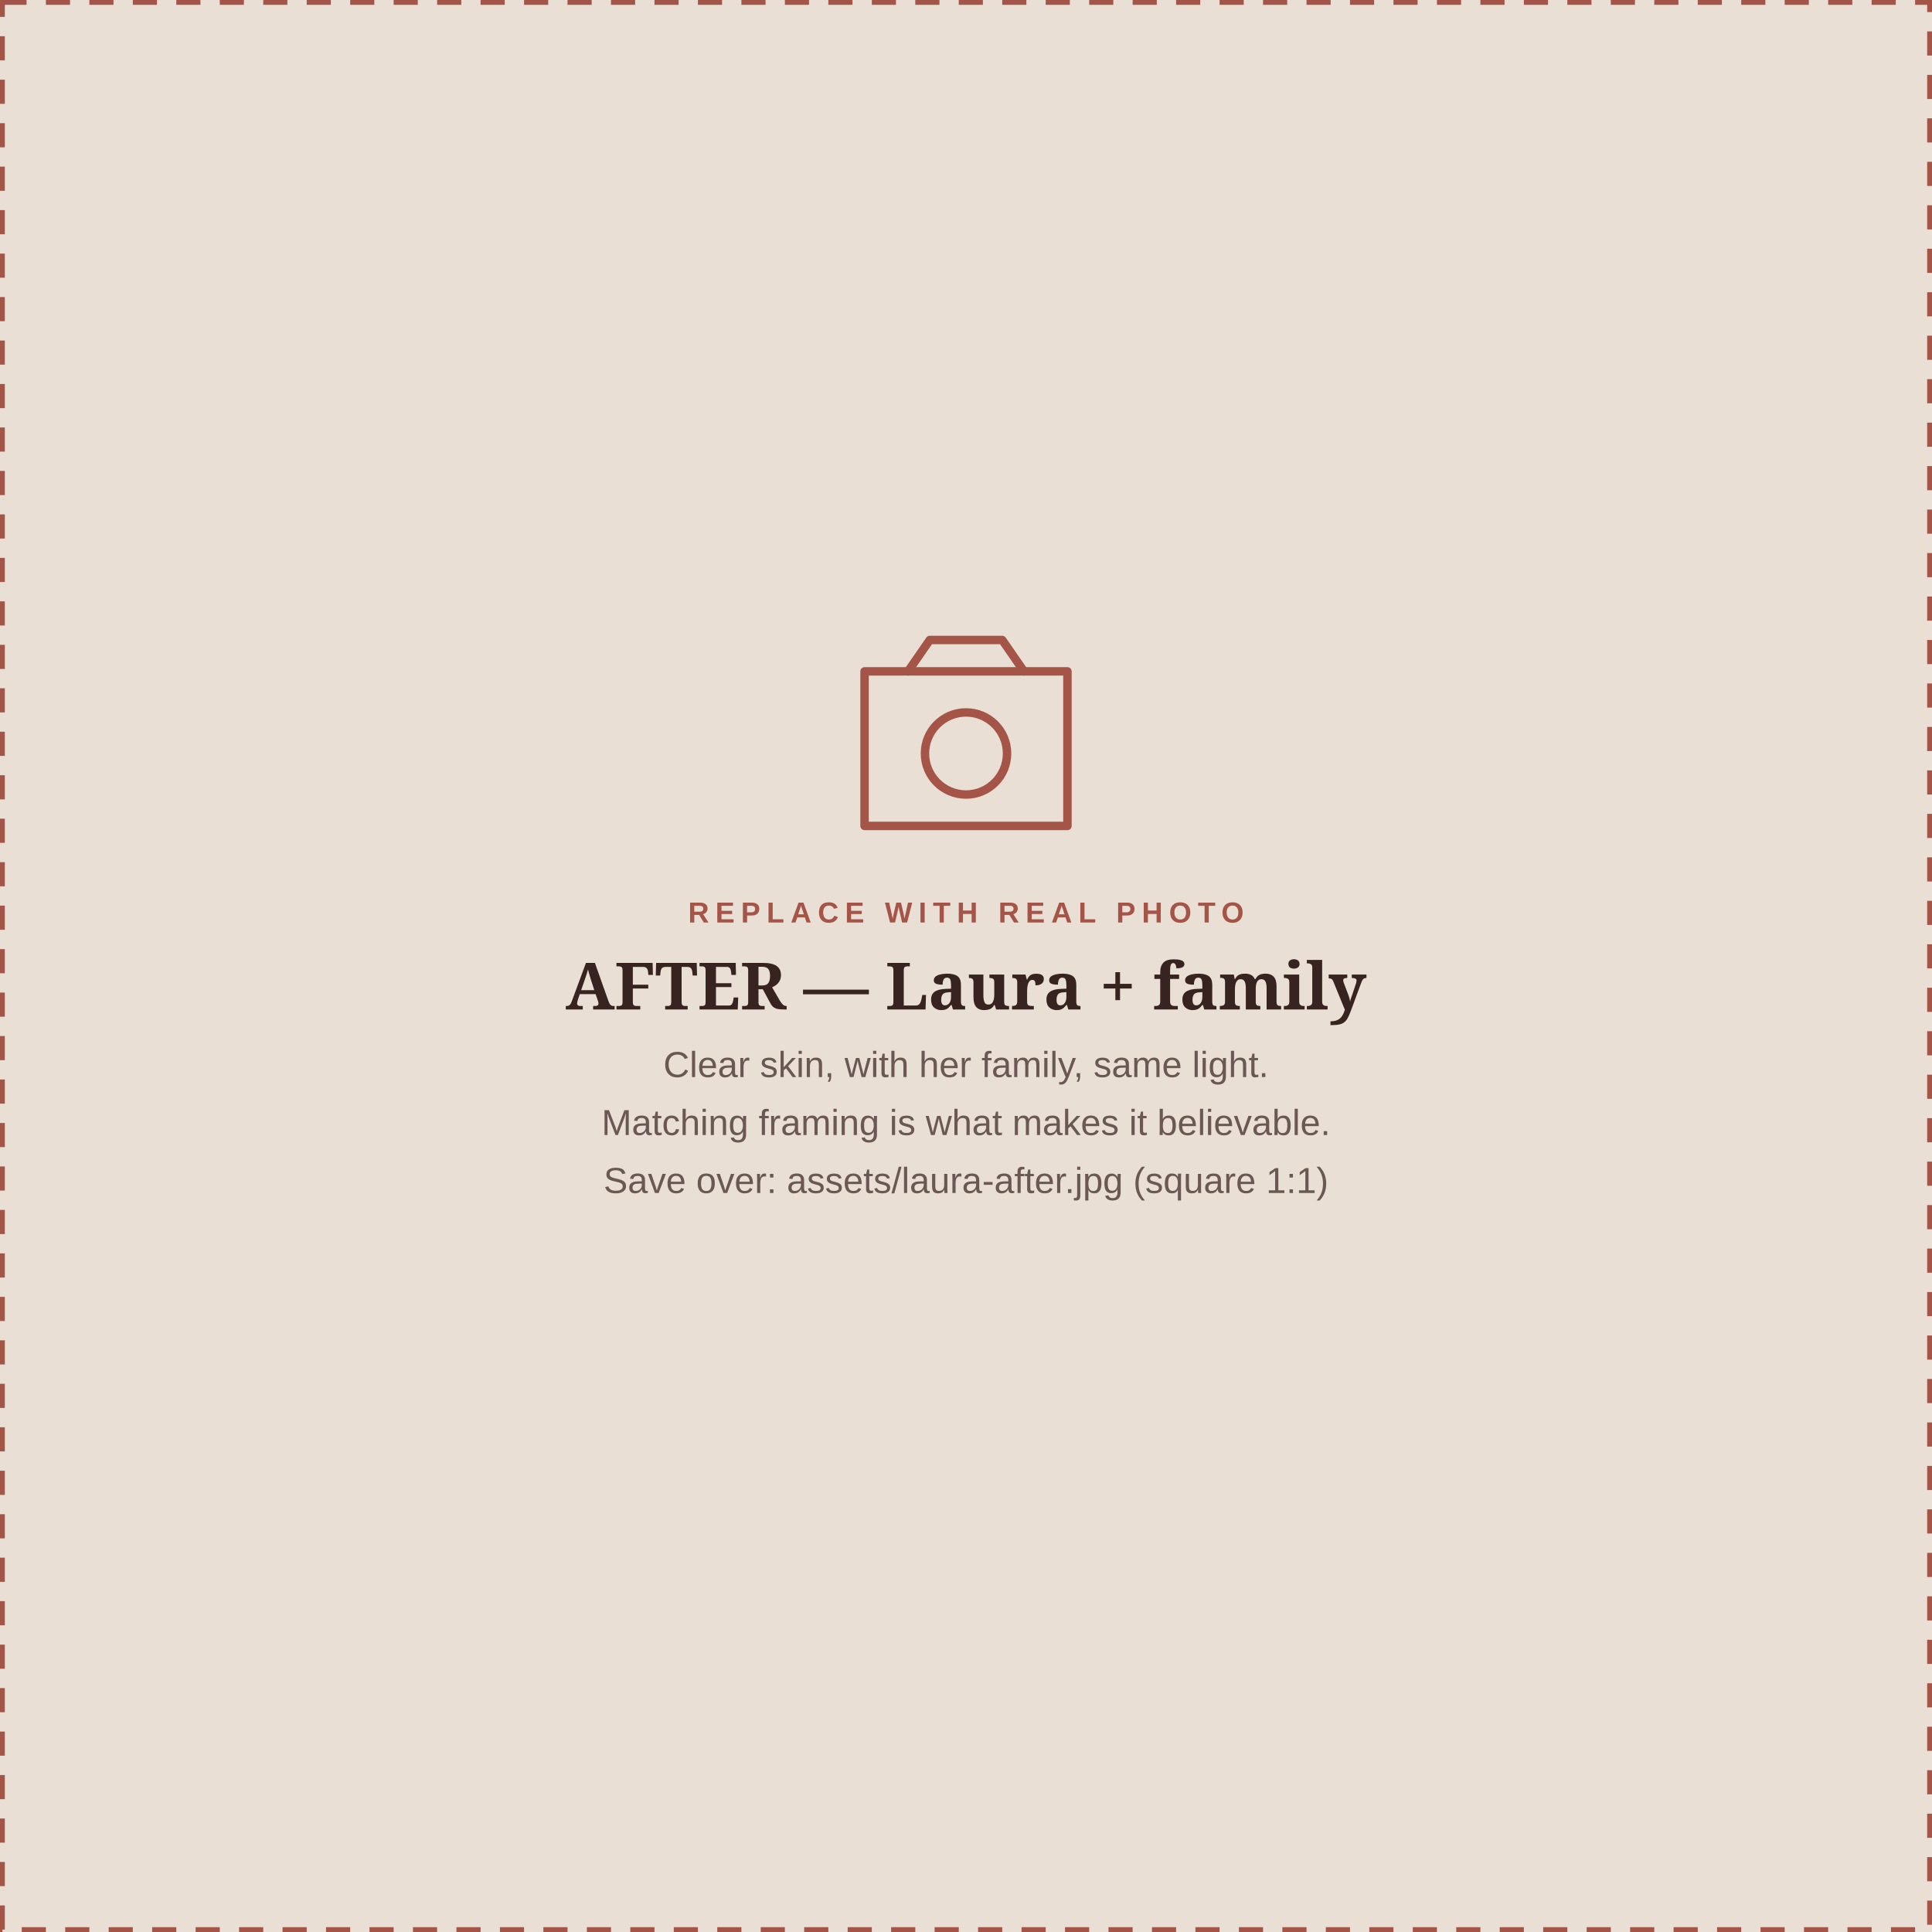
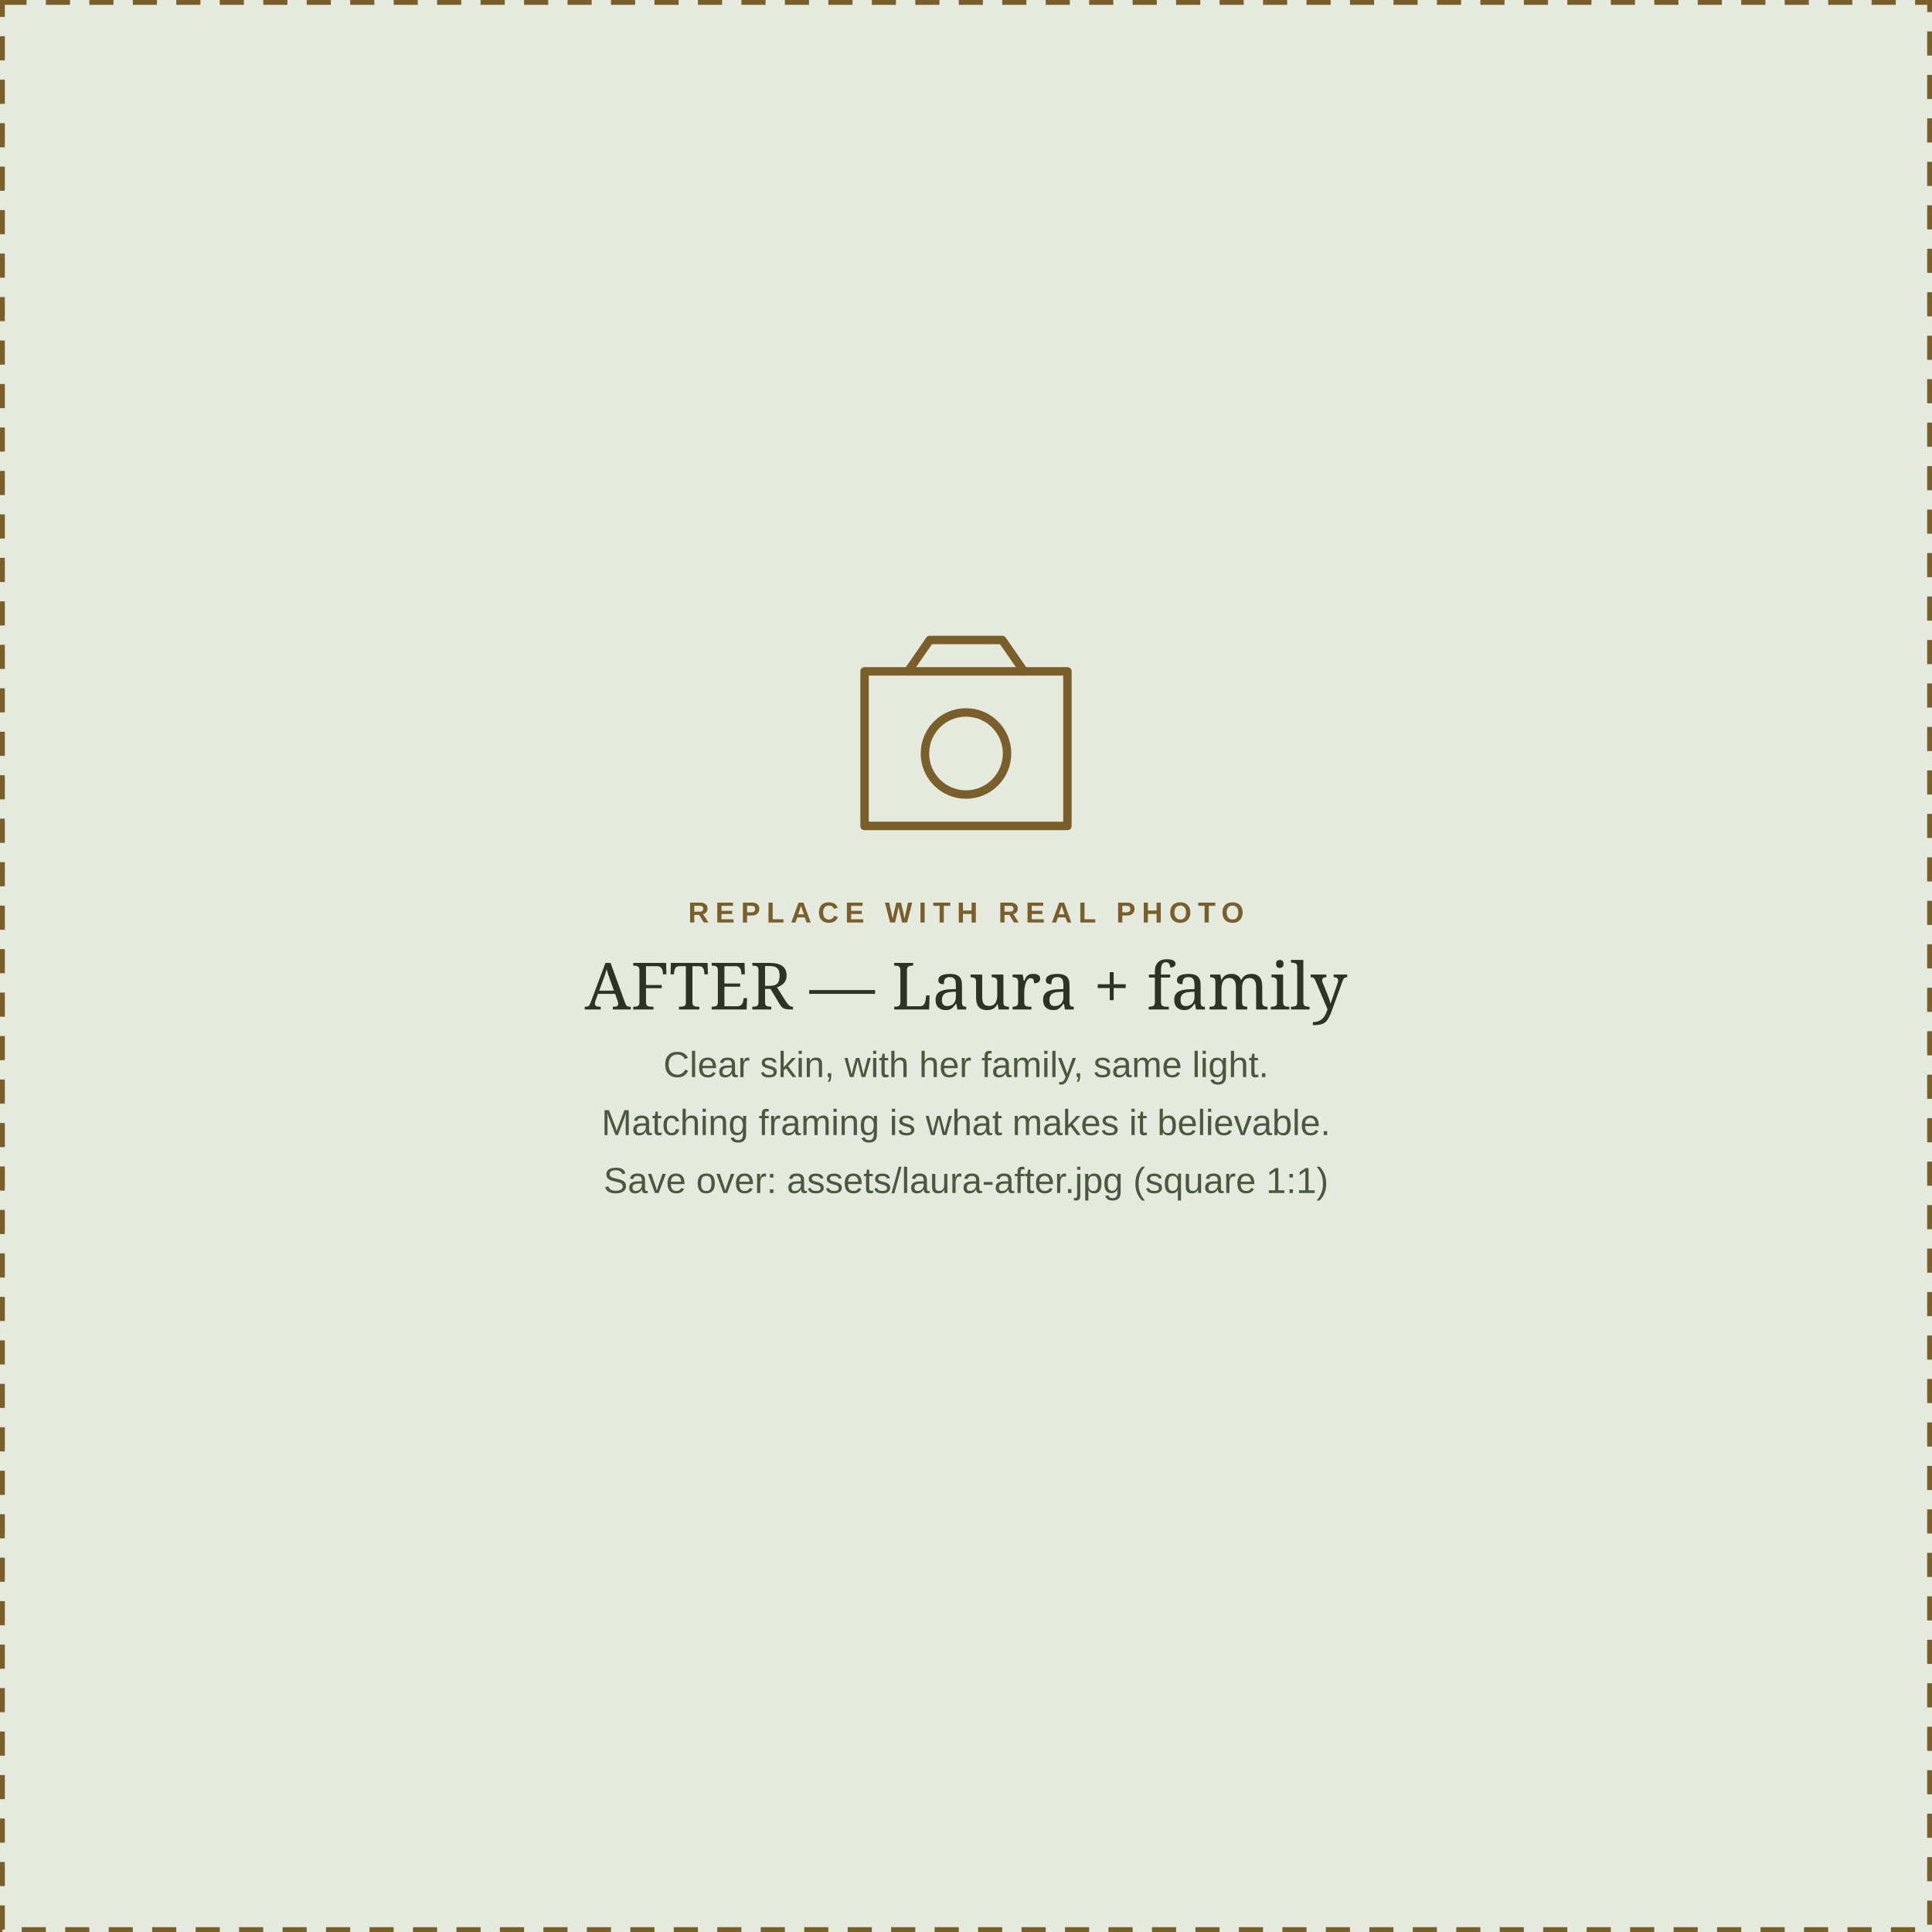
<svg xmlns="http://www.w3.org/2000/svg" viewBox="0 0 800 800" width="800" height="800" role="img" aria-label="AFTER — Laura + family placeholder">
-   <rect width="800" height="800" fill="#eadfd5" />
-   <rect x="1" y="1" width="798" height="798" fill="none" stroke="#a55448" stroke-width="2" stroke-dasharray="10 8" />
-   <g transform="translate(400 308)" stroke="#a55448" stroke-width="3.5" fill="none" stroke-linecap="round" stroke-linejoin="round">
+   <rect width="800" height="800" fill="#e4eade" />
+   <rect x="1" y="1" width="798" height="798" fill="none" stroke="#7a5f2a" stroke-width="2" stroke-dasharray="10 8" />
+   <g transform="translate(400 308)" stroke="#7a5f2a" stroke-width="3.5" fill="none" stroke-linecap="round" stroke-linejoin="round">
    <rect x="-42" y="-30" width="84" height="64" />
    <circle cx="0" cy="4" r="17" />
    <path d="M-24 -30l9-13h30l9 13" />
  </g>
-   <text x="400" y="382" text-anchor="middle" font-family="Avenir Next, Avenir, Helvetica Neue, Arial, sans-serif" font-size="12" font-weight="700" letter-spacing="2.6" fill="#a55448">REPLACE WITH REAL PHOTO</text>
-   <text x="400" y="418" text-anchor="middle" font-family="Georgia, serif" font-size="27" font-weight="700" fill="#37231f">AFTER — Laura + family</text>
-   <text x="400" y="446" text-anchor="middle" font-family="Avenir Next, Avenir, Helvetica Neue, Arial, sans-serif" font-size="15" fill="#6a5853">Clear skin, with her family, same light.</text>
-   <text x="400" y="470" text-anchor="middle" font-family="Avenir Next, Avenir, Helvetica Neue, Arial, sans-serif" font-size="15" fill="#6a5853">Matching framing is what makes it believable.</text>
-   <text x="400" y="494" text-anchor="middle" font-family="Avenir Next, Avenir, Helvetica Neue, Arial, sans-serif" font-size="15" fill="#6a5853">Save over: assets/laura-after.jpg (square 1:1)</text>
+   <text x="400" y="382" text-anchor="middle" font-family="Avenir Next, Avenir, Helvetica Neue, Arial, sans-serif" font-size="12" font-weight="700" letter-spacing="2.6" fill="#7a5f2a">REPLACE WITH REAL PHOTO</text>
+   <text x="400" y="418" text-anchor="middle" font-family="Georgia, serif" font-size="27" font-weight="400" fill="#2c3424">AFTER — Laura + family</text>
+   <text x="400" y="446" text-anchor="middle" font-family="Avenir Next, Avenir, Helvetica Neue, Arial, sans-serif" font-size="15" fill="#4c583e">Clear skin, with her family, same light.</text>
+   <text x="400" y="470" text-anchor="middle" font-family="Avenir Next, Avenir, Helvetica Neue, Arial, sans-serif" font-size="15" fill="#4c583e">Matching framing is what makes it believable.</text>
+   <text x="400" y="494" text-anchor="middle" font-family="Avenir Next, Avenir, Helvetica Neue, Arial, sans-serif" font-size="15" fill="#4c583e">Save over: assets/laura-after.jpg (square 1:1)</text>
</svg>
